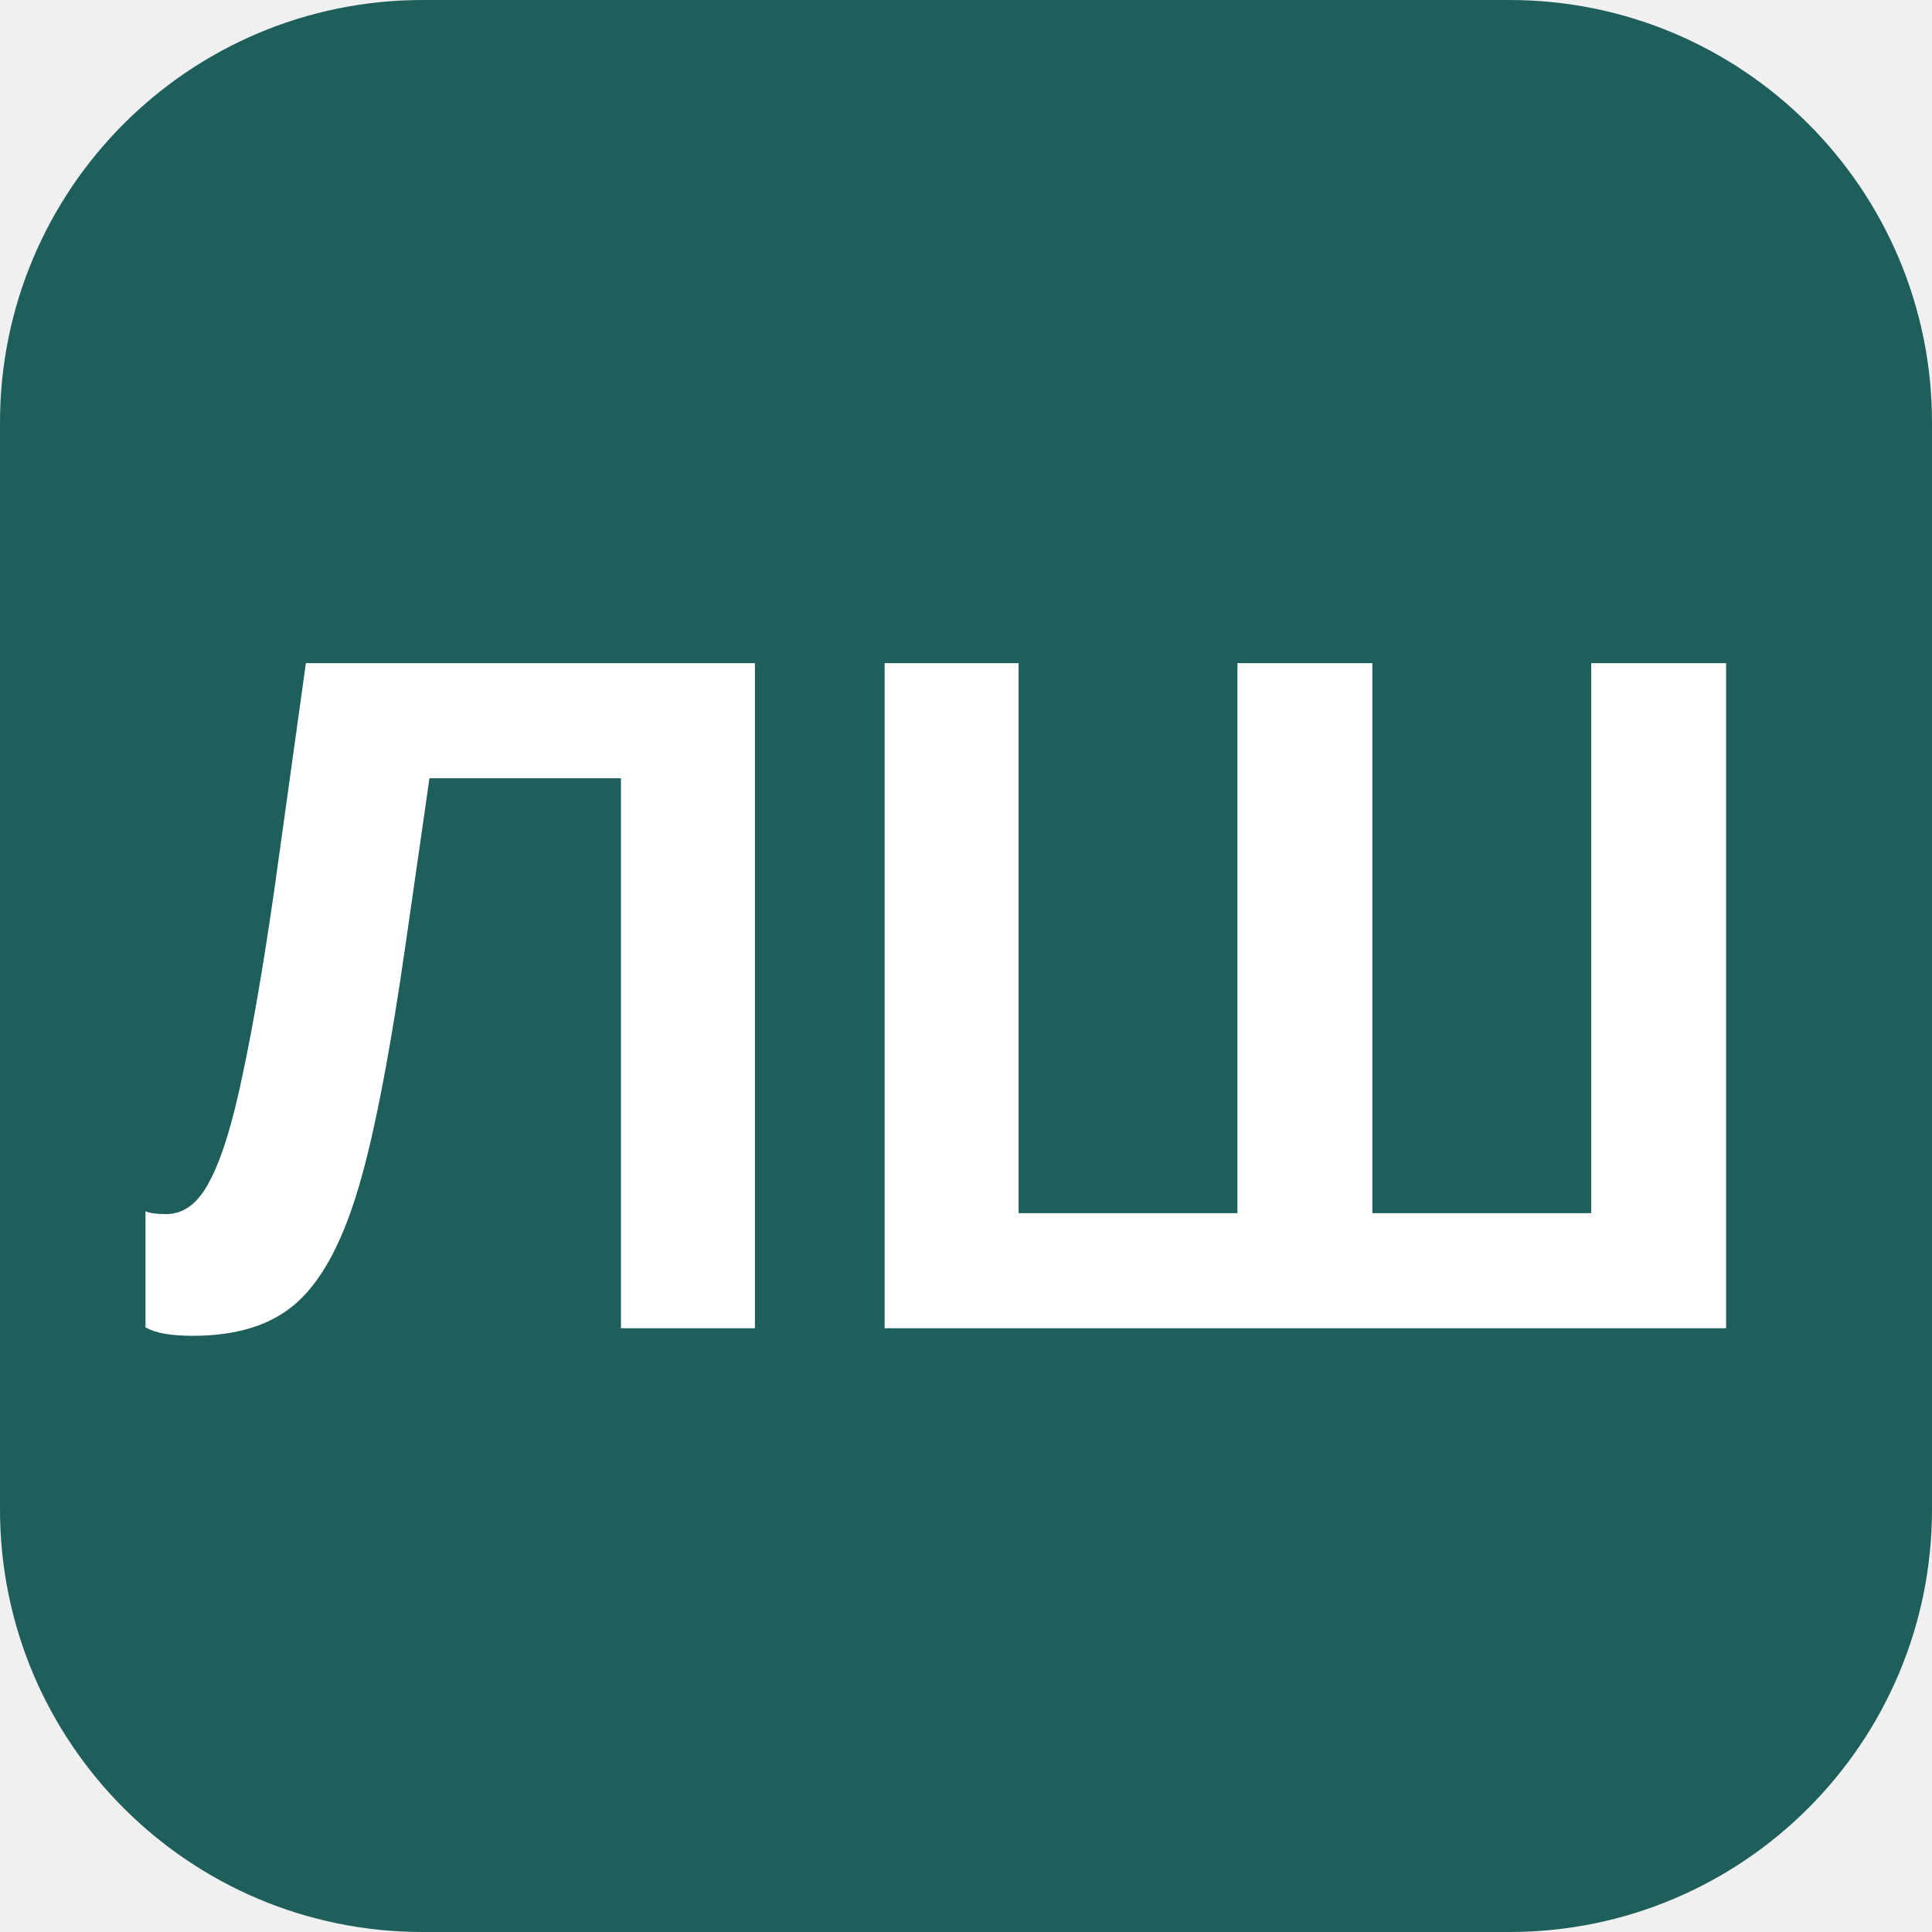
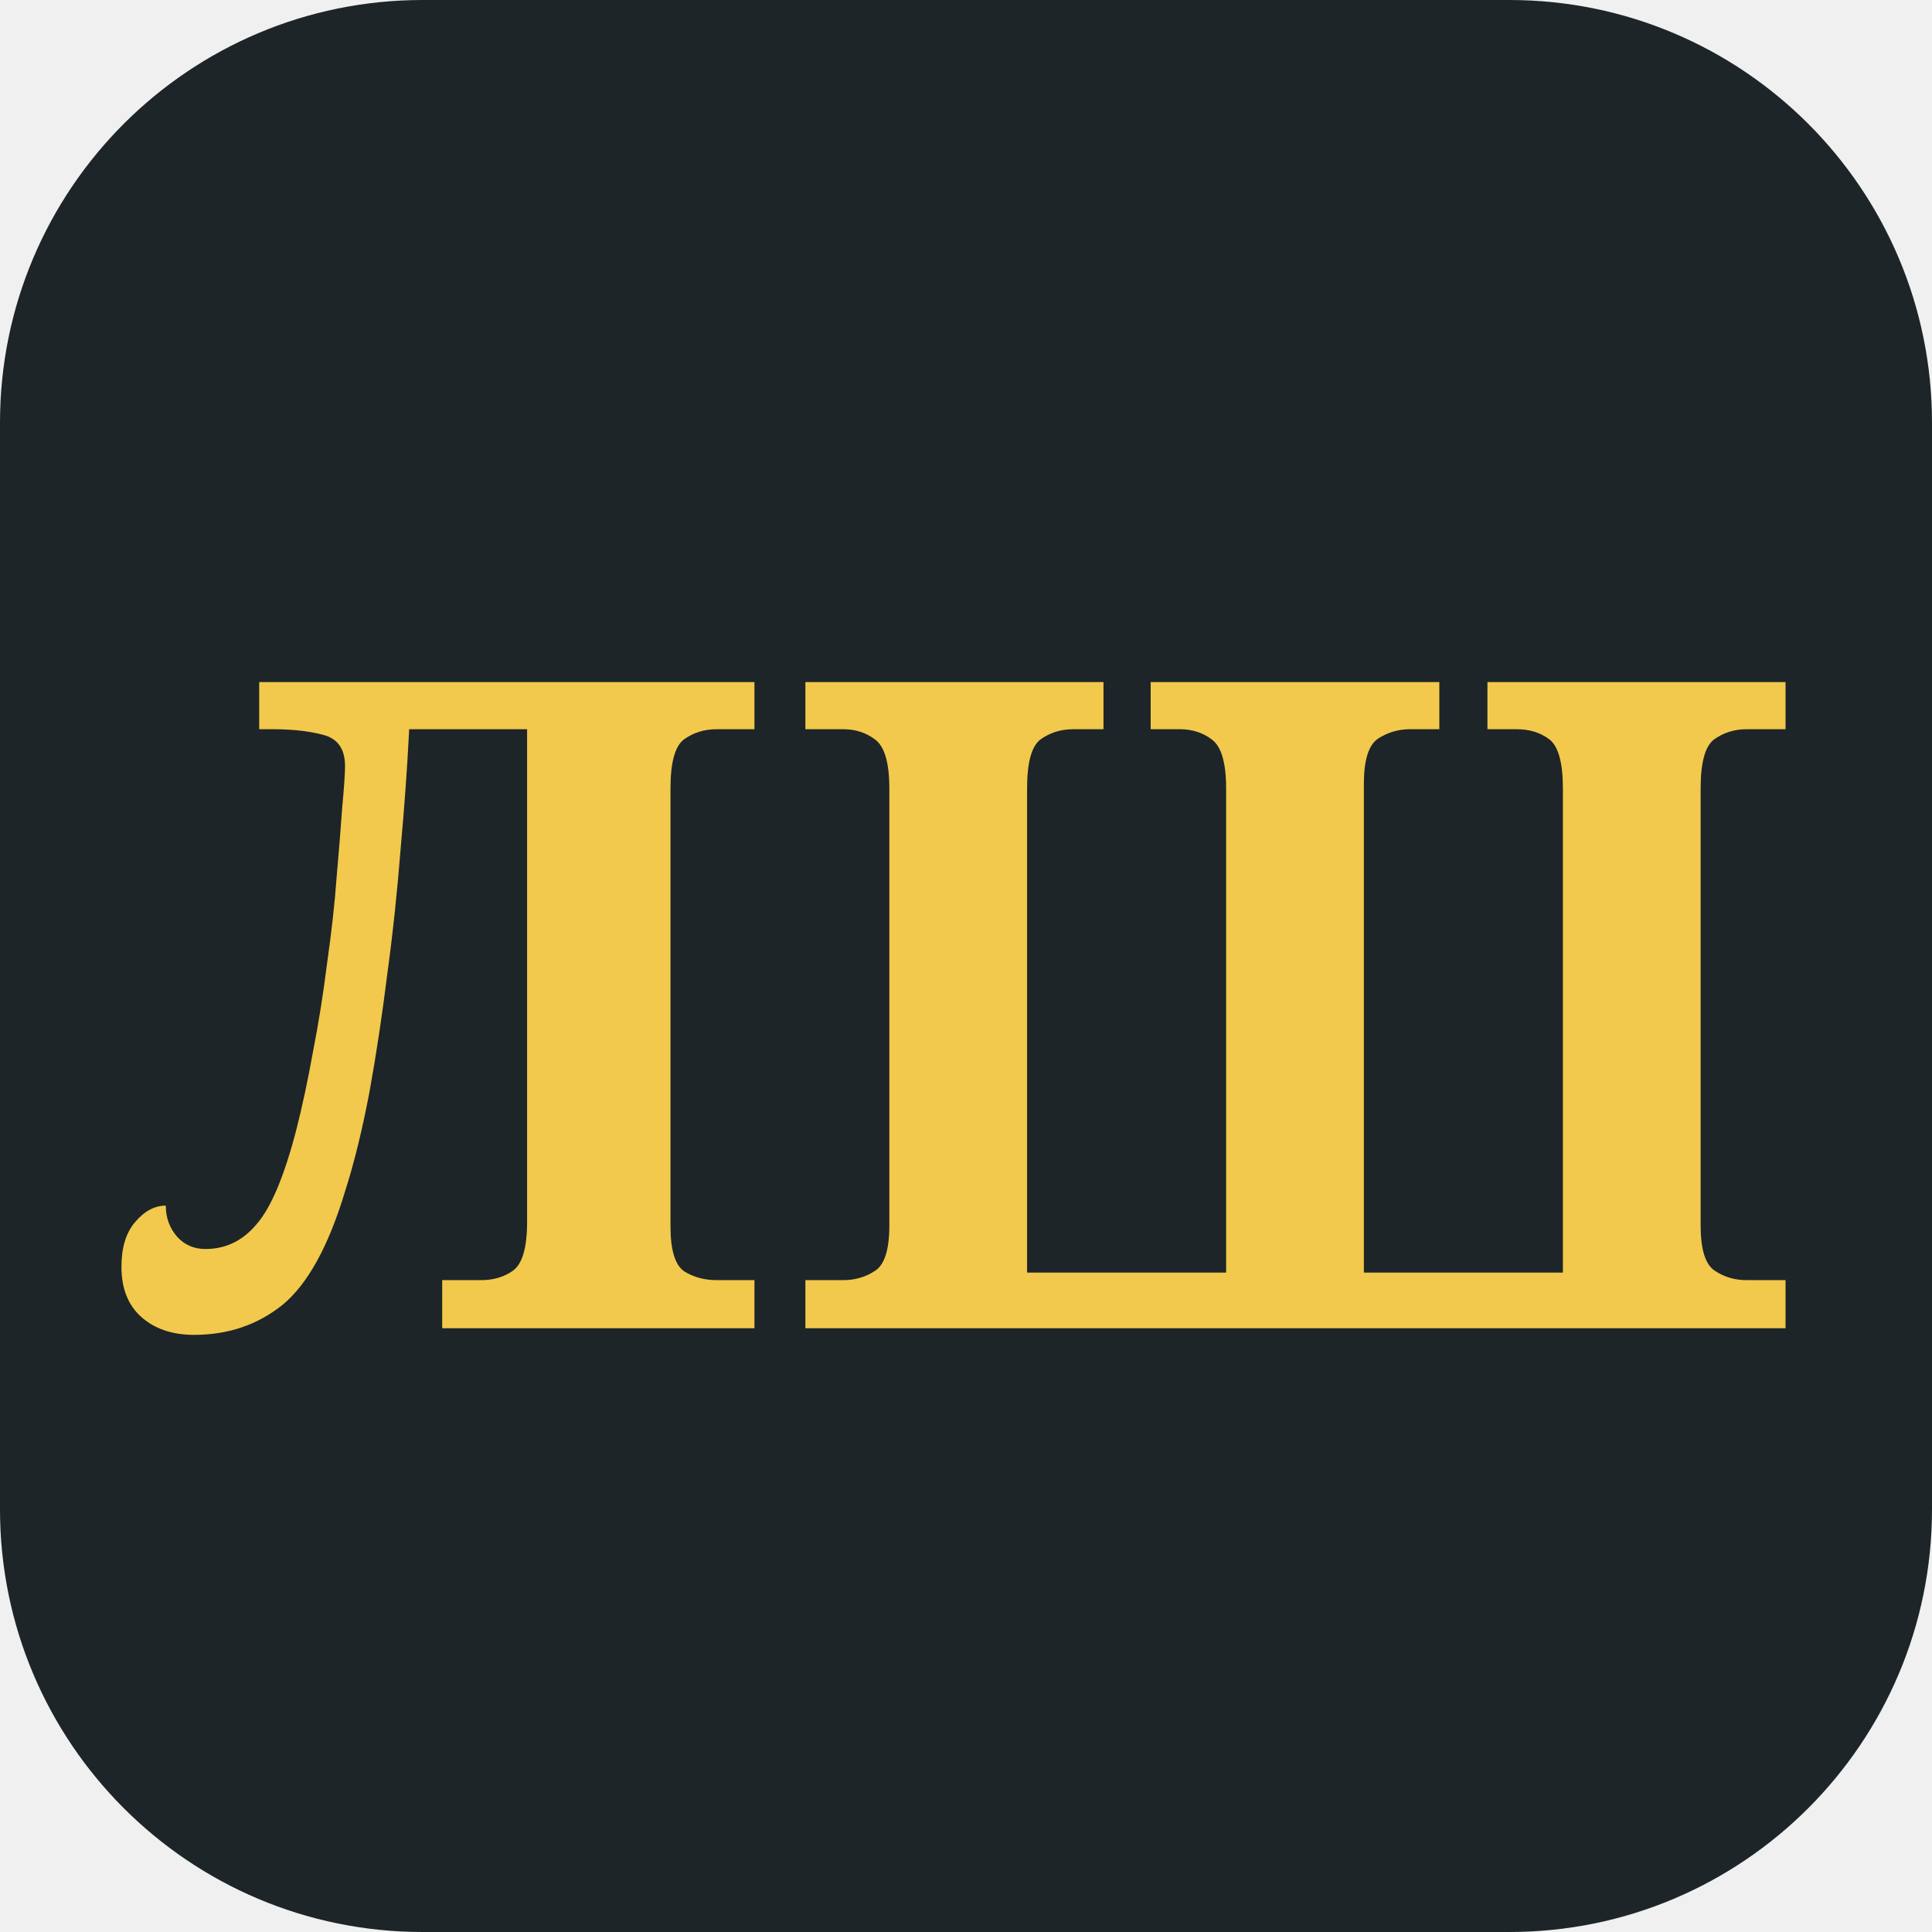
<svg xmlns="http://www.w3.org/2000/svg" viewBox="0 0 32 32">
-   <rect width="32" height="32" rx="7" fill="#1f5f5b" />
-   <text x="16" y="22" font-family="Arial" font-size="16" font-weight="700" fill="#fff" text-anchor="middle">ЛШ</text>
+   <rect width="32" height="32" rx="7" fill="#1D2528" />
+   <text x="16" y="22" font-family="Georgia,serif" font-size="15" font-weight="700" fill="#F2C94C" text-anchor="middle">ЛШ</text>
</svg>
